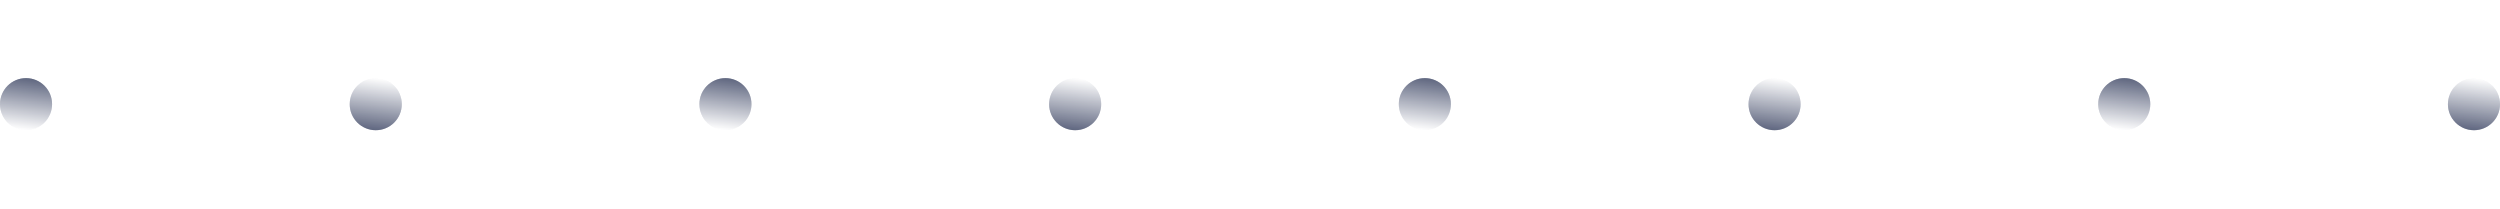
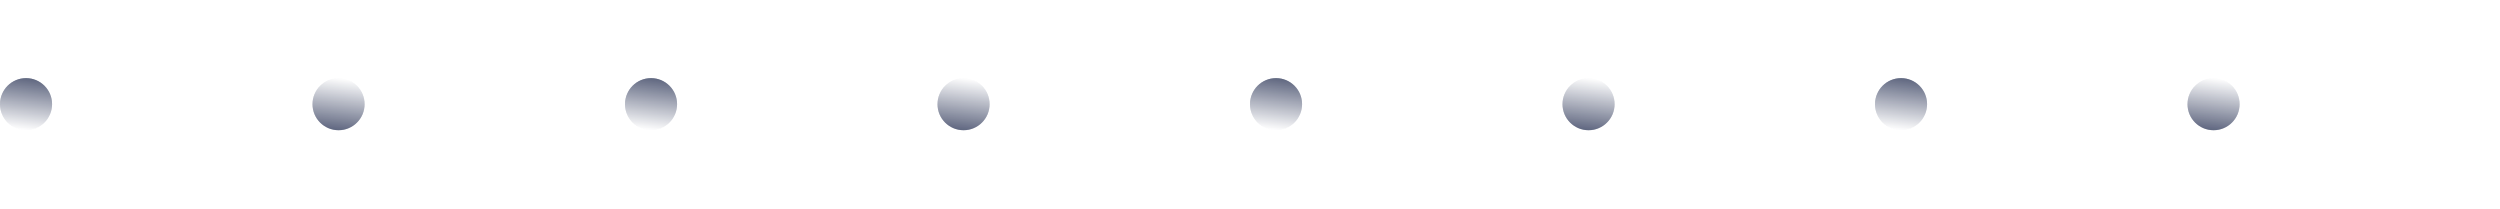
<svg xmlns="http://www.w3.org/2000/svg" xmlns:xlink="http://www.w3.org/1999/xlink" id="Layer_1" data-name="Layer 1" viewBox="0 0 1200 100">
  <defs>
    <style>.cls-1{opacity:0.57;}.cls-2{fill:url(#linear-gradient);}.cls-3{fill:url(#linear-gradient-2);}.cls-4{fill:url(#linear-gradient-3);}.cls-5{fill:url(#linear-gradient-4);}.cls-6{fill:url(#linear-gradient-5);}.cls-7{fill:url(#linear-gradient-6);}.cls-8{fill:url(#linear-gradient-7);}.cls-9{fill:url(#linear-gradient-8);}.cls-10{fill:url(#linear-gradient-9);}.cls-11{fill:url(#linear-gradient-10);}.cls-12{fill:url(#linear-gradient-11);}.cls-13{fill:url(#linear-gradient-12);}.cls-14{fill:url(#linear-gradient-13);}.cls-15{fill:url(#linear-gradient-14);}.cls-16{fill:url(#linear-gradient-15);}.cls-17{fill:url(#linear-gradient-16);}</style>
    <linearGradient id="linear-gradient" x1="1756.19" y1="921.7" x2="1756.19" y2="896.7" gradientTransform="translate(1768.69 959.2) rotate(180)" gradientUnits="userSpaceOnUse">
      <stop offset="0" stop-color="#3b4463" />
      <stop offset="1" stop-color="#fff" />
    </linearGradient>
    <linearGradient id="linear-gradient-2" x1="1754.02" y1="921.51" x2="1758.36" y2="896.89" xlink:href="#linear-gradient" />
-     <linearGradient id="linear-gradient-3" x1="1878.86" y1="966.99" x2="1878.86" y2="942" gradientTransform="translate(-1698.5 -904.5)" xlink:href="#linear-gradient" />
-     <linearGradient id="linear-gradient-4" x1="1876.69" y1="966.81" x2="1881.03" y2="942.19" gradientTransform="translate(-1698.5 -904.5)" xlink:href="#linear-gradient" />
-     <linearGradient id="linear-gradient-5" x1="1084.76" y1="921.7" x2="1084.76" y2="896.7" xlink:href="#linear-gradient" />
-     <linearGradient id="linear-gradient-6" x1="1082.59" y1="921.51" x2="1086.93" y2="896.89" xlink:href="#linear-gradient" />
-     <linearGradient id="linear-gradient-7" x1="2718.14" y1="966.99" x2="2718.14" y2="942" gradientTransform="translate(3737.79 1004.5) rotate(180)" xlink:href="#linear-gradient" />
-     <linearGradient id="linear-gradient-8" x1="2715.97" y1="966.81" x2="2720.31" y2="942.19" gradientTransform="translate(3737.79 1004.5) rotate(180)" xlink:href="#linear-gradient" />
-     <linearGradient id="linear-gradient-9" x1="916.91" y1="921.7" x2="916.91" y2="896.7" gradientTransform="translate(270.59 -859.2)" xlink:href="#linear-gradient" />
-     <linearGradient id="linear-gradient-10" x1="914.74" y1="921.51" x2="919.08" y2="896.89" gradientTransform="translate(270.59 -859.2)" xlink:href="#linear-gradient" />
-     <linearGradient id="linear-gradient-11" x1="2214.57" y1="966.99" x2="2214.57" y2="942" gradientTransform="translate(-1698.5 -904.5)" xlink:href="#linear-gradient" />
-     <linearGradient id="linear-gradient-12" x1="2212.4" y1="966.81" x2="2216.74" y2="942.19" gradientTransform="translate(-1698.5 -904.5)" xlink:href="#linear-gradient" />
-     <linearGradient id="linear-gradient-13" x1="1420.48" y1="921.7" x2="1420.48" y2="896.7" xlink:href="#linear-gradient" />
-     <linearGradient id="linear-gradient-14" x1="1418.31" y1="921.51" x2="1422.65" y2="896.89" xlink:href="#linear-gradient" />
-     <linearGradient id="linear-gradient-15" x1="2886" y1="966.99" x2="2886" y2="942" gradientTransform="translate(-2034.21 -904.5)" xlink:href="#linear-gradient" />
-     <linearGradient id="linear-gradient-16" x1="2883.83" y1="966.81" x2="2888.17" y2="942.19" gradientTransform="translate(-2034.21 -904.5)" xlink:href="#linear-gradient" />
+     <linearGradient id="linear-gradient-3" x1="1861" y1="966.99" x2="1861" y2="942" gradientTransform="translate(-1698.5 -904.5)" xlink:href="#linear-gradient" />
+     <linearGradient id="linear-gradient-4" x1="1858.83" y1="966.81" x2="1863.17" y2="942.19" gradientTransform="translate(-1698.5 -904.5)" xlink:href="#linear-gradient" />
+     <linearGradient id="linear-gradient-5" x1="1156.19" y1="921.7" x2="1156.19" y2="896.7" xlink:href="#linear-gradient" />
+     <linearGradient id="linear-gradient-6" x1="1154.02" y1="921.51" x2="1158.36" y2="896.89" xlink:href="#linear-gradient" />
+     <linearGradient id="linear-gradient-7" x1="2825.29" y1="966.99" x2="2825.29" y2="942" gradientTransform="translate(3737.79 1004.5) rotate(180)" xlink:href="#linear-gradient" />
+     <linearGradient id="linear-gradient-8" x1="2823.12" y1="966.81" x2="2827.46" y2="942.19" gradientTransform="translate(3737.79 1004.5) rotate(180)" xlink:href="#linear-gradient" />
+     <linearGradient id="linear-gradient-9" x1="791.91" y1="921.7" x2="791.91" y2="896.7" gradientTransform="translate(270.59 -859.2)" xlink:href="#linear-gradient" />
+     <linearGradient id="linear-gradient-10" x1="789.74" y1="921.51" x2="794.08" y2="896.89" gradientTransform="translate(270.59 -859.2)" xlink:href="#linear-gradient" />
+     <linearGradient id="linear-gradient-11" x1="2161" y1="966.99" x2="2161" y2="942" gradientTransform="translate(-1698.5 -904.5)" xlink:href="#linear-gradient" />
+     <linearGradient id="linear-gradient-12" x1="2158.83" y1="966.81" x2="2163.17" y2="942.19" gradientTransform="translate(-1698.5 -904.5)" xlink:href="#linear-gradient" />
+     <linearGradient id="linear-gradient-13" x1="1456.19" y1="921.7" x2="1456.19" y2="896.7" xlink:href="#linear-gradient" />
+     <linearGradient id="linear-gradient-14" x1="1454.02" y1="921.51" x2="1458.36" y2="896.89" xlink:href="#linear-gradient" />
+     <linearGradient id="linear-gradient-15" x1="2796.71" y1="966.99" x2="2796.71" y2="942" gradientTransform="translate(-2034.21 -904.5)" xlink:href="#linear-gradient" />
+     <linearGradient id="linear-gradient-16" x1="2794.54" y1="966.81" x2="2798.88" y2="942.19" gradientTransform="translate(-2034.21 -904.5)" xlink:href="#linear-gradient" />
  </defs>
  <g class="cls-1">
    <circle class="cls-2" cx="12.5" cy="50" r="12.5" />
  </g>
  <g class="cls-1">
    <circle class="cls-3" cx="12.5" cy="50" r="12.5" />
  </g>
  <g class="cls-1">
-     <circle class="cls-4" cx="180.36" cy="50" r="12.5" />
+     <circle class="cls-4" cx="162.5" cy="50" r="12.5" />
  </g>
  <g class="cls-1">
-     <circle class="cls-5" cx="180.36" cy="50" r="12.5" />
+     <circle class="cls-5" cx="162.5" cy="50" r="12.5" />
  </g>
  <g class="cls-1">
-     <circle class="cls-6" cx="683.93" cy="50" r="12.5" />
+     <circle class="cls-6" cx="612.5" cy="50" r="12.5" />
  </g>
  <g class="cls-1">
-     <circle class="cls-7" cx="683.93" cy="50" r="12.5" />
+     <circle class="cls-7" cx="612.5" cy="50" r="12.5" />
  </g>
  <g class="cls-1">
-     <circle class="cls-8" cx="1019.64" cy="50" r="12.5" />
+     <circle class="cls-8" cx="912.5" cy="50" r="12.5" />
  </g>
  <g class="cls-1">
-     <circle class="cls-9" cx="1019.64" cy="50" r="12.5" />
+     <circle class="cls-9" cx="912.5" cy="50" r="12.5" />
  </g>
  <g class="cls-1">
-     <circle class="cls-10" cx="1187.5" cy="50" r="12.5" />
+     <circle class="cls-10" cx="1062.5" cy="50" r="12.5" />
  </g>
  <g class="cls-1">
-     <circle class="cls-11" cx="1187.5" cy="50" r="12.5" />
+     <circle class="cls-11" cx="1062.5" cy="50" r="12.5" />
  </g>
  <g class="cls-1">
-     <circle class="cls-12" cx="516.07" cy="50" r="12.5" />
+     <circle class="cls-12" cx="462.5" cy="50" r="12.5" />
  </g>
  <g class="cls-1">
-     <circle class="cls-13" cx="516.07" cy="50" r="12.5" />
+     <circle class="cls-13" cx="462.5" cy="50" r="12.5" />
  </g>
  <g class="cls-1">
-     <circle class="cls-14" cx="348.21" cy="50" r="12.5" />
+     <circle class="cls-14" cx="312.5" cy="50" r="12.5" />
  </g>
  <g class="cls-1">
-     <circle class="cls-15" cx="348.21" cy="50" r="12.5" />
+     <circle class="cls-15" cx="312.5" cy="50" r="12.5" />
  </g>
  <g class="cls-1">
-     <circle class="cls-16" cx="851.79" cy="50" r="12.5" />
+     <circle class="cls-16" cx="762.5" cy="50" r="12.5" />
  </g>
  <g class="cls-1">
-     <circle class="cls-17" cx="851.79" cy="50" r="12.5" />
+     <circle class="cls-17" cx="762.5" cy="50" r="12.5" />
  </g>
</svg>
